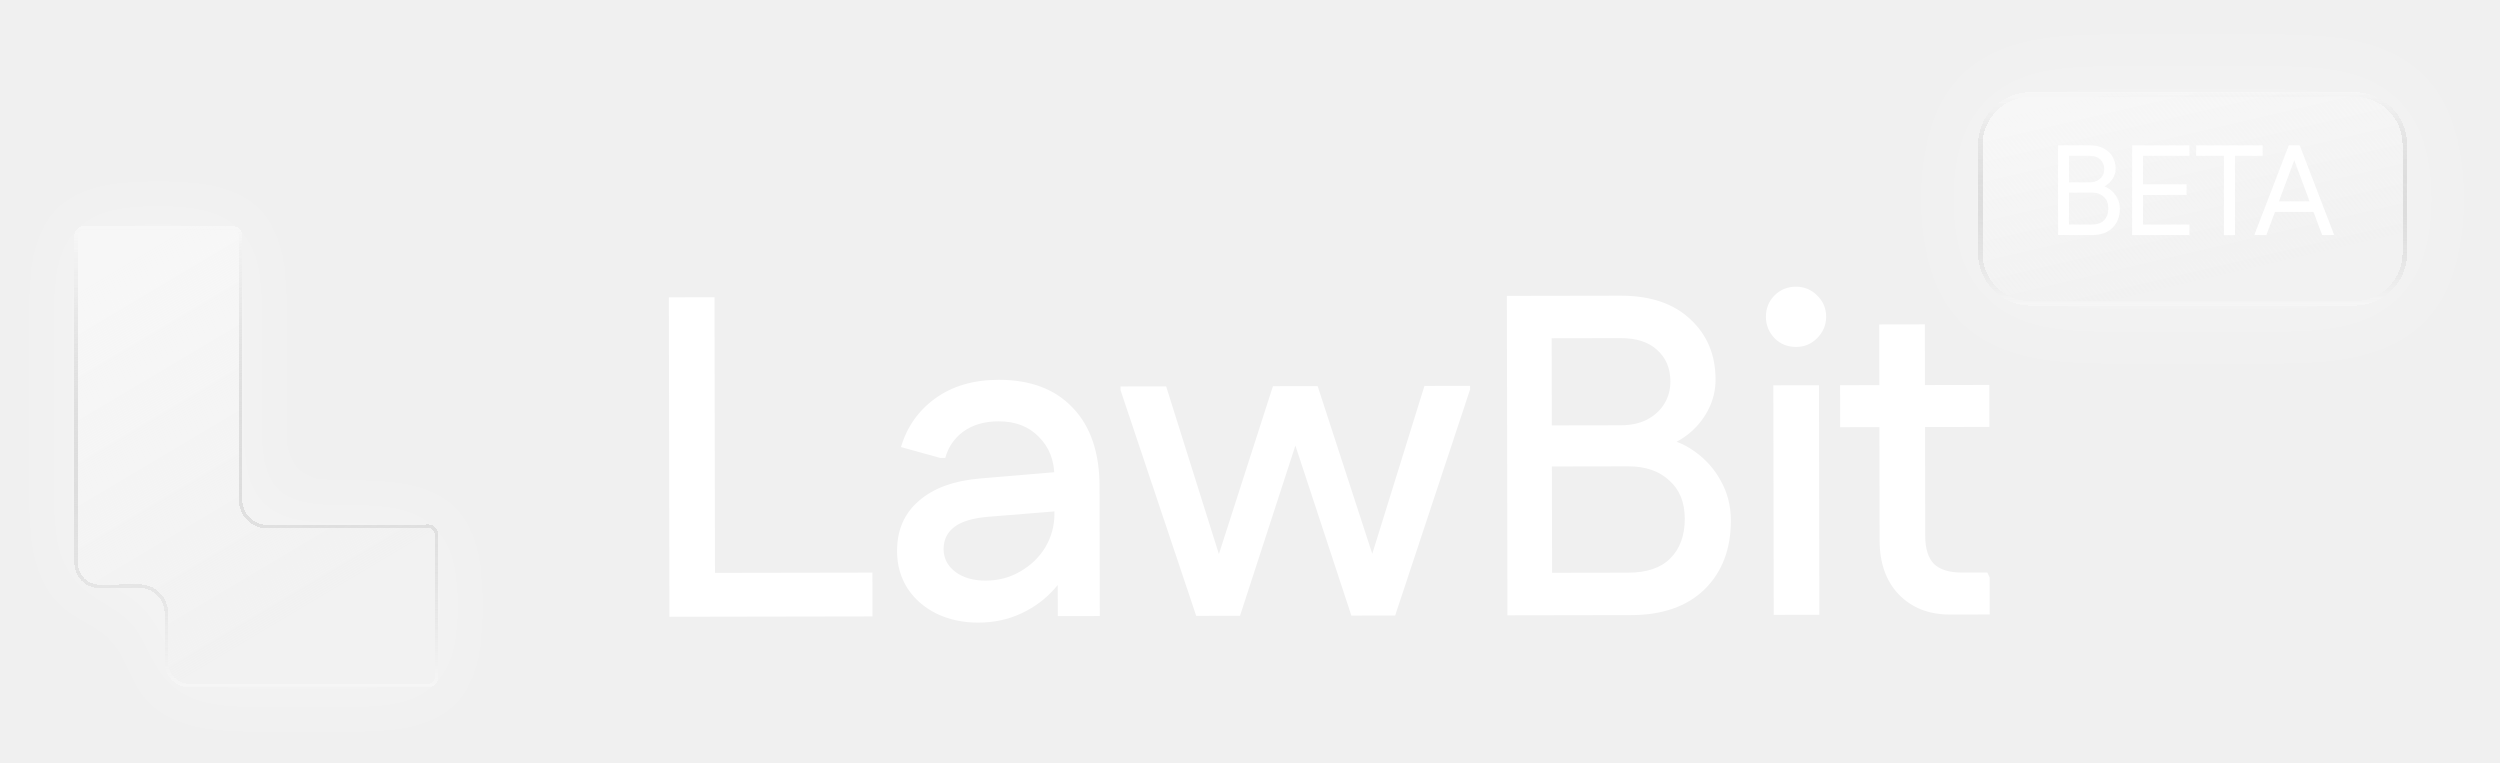
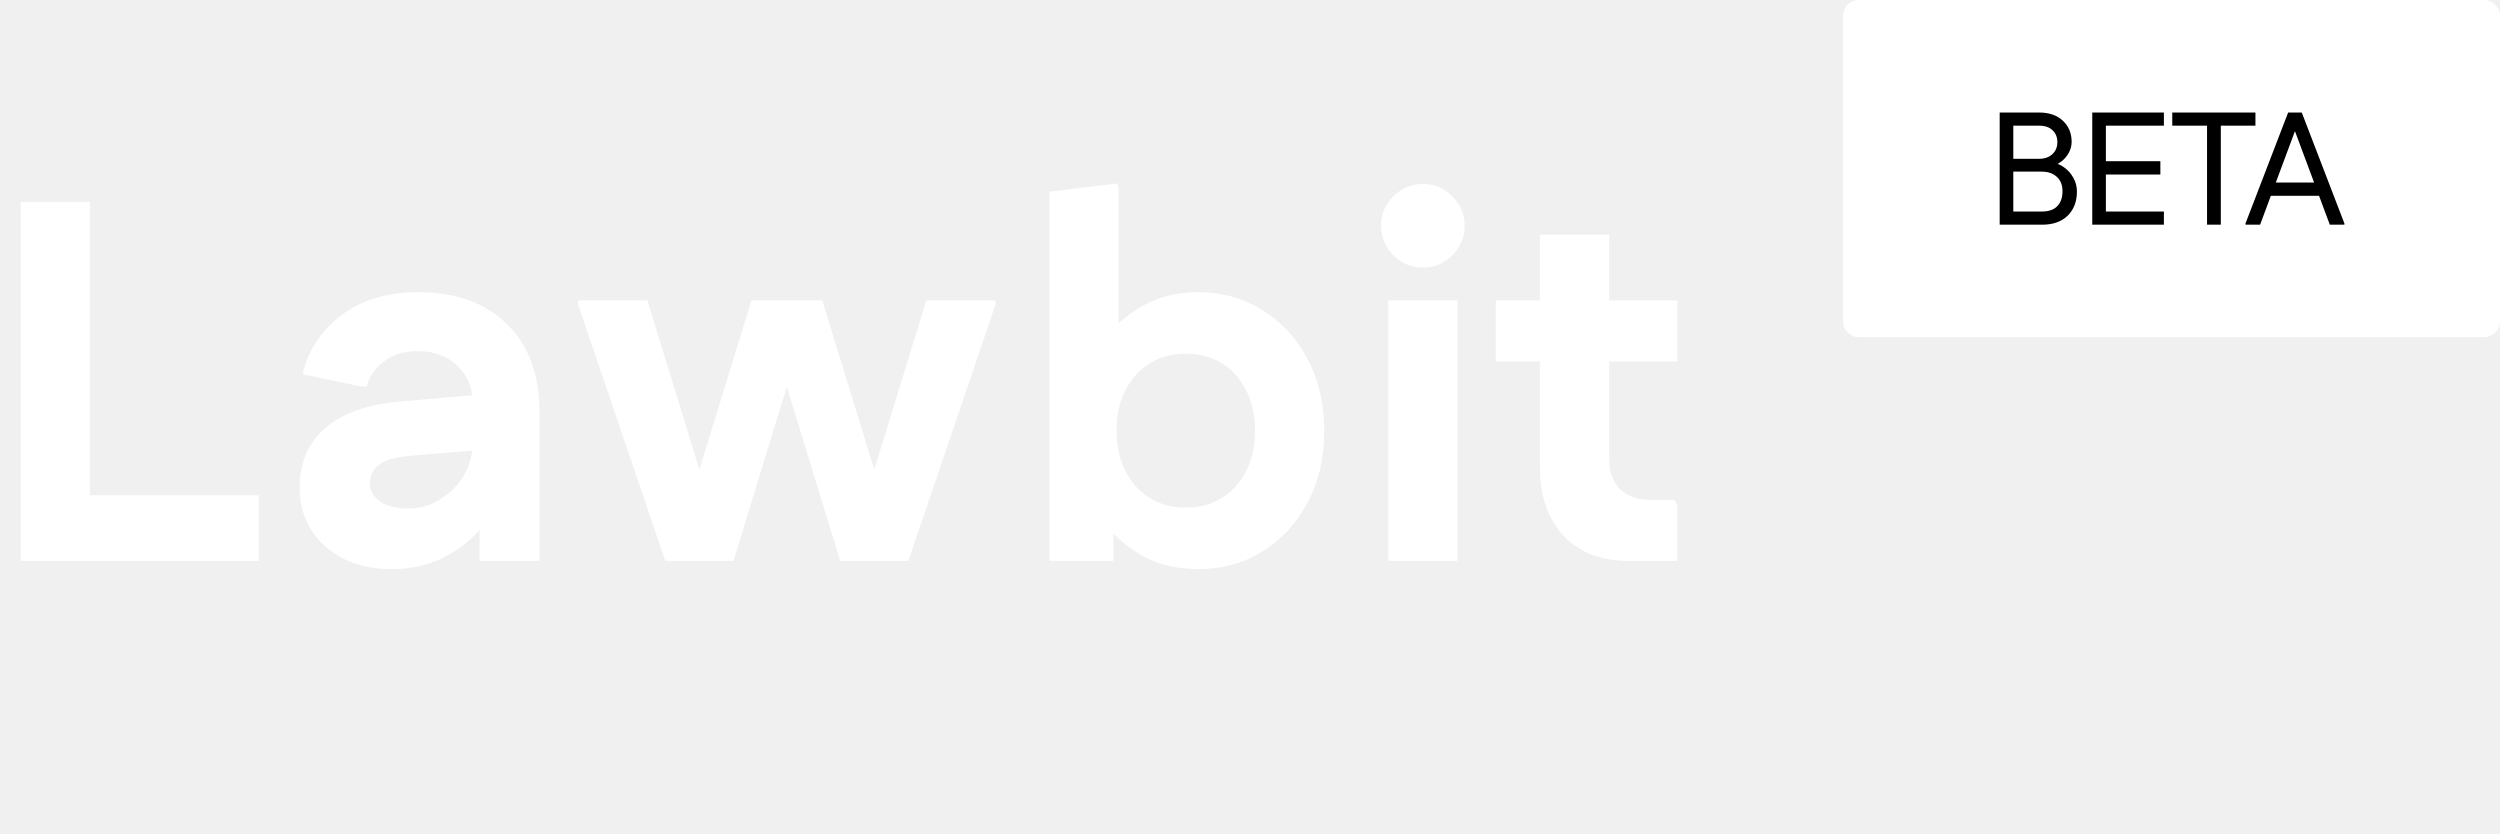
- <svg xmlns="http://www.w3.org/2000/svg" width="692" height="211" viewBox="0 0 692 211" fill="none">
-   <g filter="url(#filter0_d_7927_21603)">
-     <rect x="547.52" y="25.516" width="118.772" height="59.087" rx="14.543" fill="url(#paint0_linear_7927_21603)" shape-rendering="crispEdges" />
-     <rect x="548.145" y="26.141" width="117.521" height="57.836" rx="13.918" stroke="url(#paint1_linear_7927_21603)" stroke-width="1.251" shape-rendering="crispEdges" />
-     <path d="M571.342 65.059V62.149H578.97C580.484 62.149 581.631 61.759 582.412 60.978C583.193 60.174 583.583 59.062 583.583 57.643C583.583 56.294 583.169 55.242 582.341 54.485C581.513 53.704 580.389 53.314 578.97 53.314H571.342V50.475H578.367C579.195 50.475 579.916 50.322 580.531 50.014C581.146 49.683 581.619 49.245 581.951 48.701C582.282 48.157 582.447 47.519 582.447 46.785C582.447 45.697 582.093 44.822 581.383 44.16C580.697 43.474 579.692 43.131 578.367 43.131H571.342V40.221H578.367C580.638 40.221 582.412 40.836 583.689 42.066C584.967 43.273 585.605 44.822 585.605 46.714C585.605 47.542 585.404 48.335 585.002 49.092C584.6 49.849 584.068 50.487 583.405 51.008C582.743 51.528 581.998 51.895 581.17 52.108V51.256C582.211 51.398 583.145 51.776 583.973 52.392C584.825 53.007 585.499 53.775 585.996 54.698C586.516 55.62 586.776 56.626 586.776 57.714C586.776 59.937 586.09 61.723 584.718 63.072C583.37 64.396 581.478 65.059 579.041 65.059H571.342ZM569.674 65.059V40.221H572.69V65.059H569.674ZM590.17 65.059V40.221H593.186V65.059H590.17ZM591.731 65.059V62.149H606.031V65.059H591.731ZM591.731 53.953V51.008H605.25V53.953H591.731ZM591.731 43.131V40.221H606.031V43.131H591.731ZM615.584 65.059V40.221H618.635V65.059H615.584ZM607.884 43.131V40.221H626.3V43.131H607.884ZM642.766 65.059L633.789 40.966L633.54 40.221H636.556L645.995 64.775V65.059H642.766ZM624.102 65.059V64.775L633.54 40.221H636.556L636.308 40.966L627.331 65.059H624.102ZM627.757 58.672L628.821 55.727H641.63L642.695 58.672H627.757Z" fill="white" />
-   </g>
-   <g filter="url(#filter1_d_7927_21603)">
-     <path d="M23.403 62.549C21.847 62.549 20.586 63.746 20.586 65.224V155.768C20.586 159.662 23.684 162.813 27.495 162.795L38.657 162.742C42.468 162.724 45.566 165.876 45.566 169.769V183.239C45.566 187.12 48.645 190.266 52.443 190.266L118.469 190.266C120.025 190.266 121.286 189.068 121.286 187.591V147.819C121.286 146.338 120.046 145.209 118.603 145.145C117.924 145.115 117.246 145.277 116.567 145.277H73.94C70.142 145.277 67.063 142.131 67.063 138.251V65.224C67.063 63.746 65.802 62.549 64.246 62.549H23.403Z" fill="url(#paint2_linear_7927_21603)" shape-rendering="crispEdges" />
-     <path d="M21.077 65.224C21.077 64.041 22.094 63.04 23.403 63.04H64.246C65.555 63.04 66.572 64.041 66.572 65.224V138.251C66.572 142.392 69.861 145.768 73.94 145.768H116.567C116.906 145.768 117.243 145.731 117.55 145.697C117.58 145.694 117.609 145.691 117.638 145.688C117.979 145.651 118.284 145.622 118.581 145.635C119.797 145.689 120.795 146.634 120.795 147.819V187.591C120.795 188.774 119.778 189.775 118.469 189.775L52.443 189.775C48.926 189.775 46.057 186.859 46.057 183.239V169.769C46.057 165.614 42.747 162.232 38.655 162.252L27.493 162.304C23.964 162.321 21.077 159.4 21.077 155.768V65.224Z" stroke="url(#paint3_linear_7927_21603)" stroke-width="0.981" shape-rendering="crispEdges" />
-   </g>
-   <path d="M185.296 170.722L185.142 82.3L197.774 82.278L197.927 170.7L185.296 170.722ZM191.738 170.71L191.717 158.584L241.485 158.498L241.506 170.624L191.738 170.71ZM270.822 172.342C266.528 172.349 262.653 171.514 259.197 169.835C255.826 168.157 253.169 165.846 251.227 162.902C249.285 159.874 248.311 156.423 248.304 152.549C248.294 146.738 250.307 142.103 254.343 138.644C258.379 135.1 264.102 133.027 271.511 132.424L296.013 130.361L296.032 141.224L273.677 143.031C269.383 143.376 266.226 144.307 264.208 145.827C262.19 147.346 261.183 149.411 261.187 152.021C261.192 154.548 262.29 156.651 264.482 158.332C266.675 159.928 269.455 160.723 272.823 160.717C276.36 160.711 279.559 159.863 282.419 158.174C285.363 156.485 287.675 154.249 289.355 151.467C291.034 148.601 291.871 145.526 291.865 142.242L291.847 131.884C291.839 127.421 290.401 123.76 287.533 120.902C284.749 118.044 281.042 116.618 276.41 116.626C272.536 116.633 269.296 117.565 266.689 119.422C264.165 121.279 262.485 123.724 261.649 126.757L260.259 126.76L249.391 123.747C251.065 118.102 254.257 113.591 258.967 110.215C263.677 106.838 269.485 105.144 276.39 105.132C285.232 105.116 292.1 107.715 296.993 112.928C301.886 118.056 304.341 125.294 304.357 134.641L304.419 170.515L292.798 170.535L292.766 152.093L297.316 153.475C296.312 156.929 294.507 160.09 291.901 162.958C289.38 165.825 286.31 168.104 282.692 169.795C279.074 171.485 275.117 172.334 270.822 172.342ZM331.11 170.469L310.159 107.978L310.157 106.968L322.789 106.946L340.698 163.884L343.236 170.448L331.11 170.469ZM331.11 170.469L334.003 163.895L352.347 106.895L364.726 106.873L363.591 107.886L343.236 170.448L331.11 170.469ZM374.057 170.394L353.485 107.903L352.347 106.895L364.726 106.873L383.267 163.81L386.183 170.373L374.057 170.394ZM374.057 170.394L376.572 163.821L394.284 106.822L406.915 106.8L406.917 107.811L386.183 170.373L374.057 170.394ZM423.824 170.308L423.804 158.561L450.709 158.514C455.846 158.505 459.718 157.193 462.324 154.578C465.014 151.878 466.355 148.213 466.347 143.581C466.339 139.034 464.901 135.5 462.034 132.978C459.25 130.373 455.458 129.074 450.658 129.082L423.753 129.129L423.733 117.76L448.618 117.717C451.397 117.712 453.796 117.203 455.815 116.189C457.918 115.091 459.516 113.656 460.608 111.886C461.783 110.031 462.369 107.925 462.365 105.567C462.359 101.946 461.133 99.043 458.687 96.858C456.325 94.672 452.955 93.583 448.576 93.591L423.692 93.634L423.671 81.887L448.555 81.844C456.808 81.829 463.254 84.008 467.893 88.379C472.532 92.665 474.858 98.219 474.869 105.04C474.875 108.072 474.164 110.936 472.737 113.633C471.31 116.331 469.377 118.608 466.938 120.464C464.499 122.321 461.765 123.547 458.734 124.142L458.729 121.11C462.519 121.441 465.932 122.698 468.967 124.882C472.087 127.066 474.533 129.799 476.308 133.08C478.166 136.361 479.099 140.022 479.106 144.065C479.119 151.98 476.688 158.342 471.812 163.151C466.936 167.875 460.161 170.245 451.488 170.26L423.824 170.308ZM417.256 170.319L417.103 81.898L429.482 81.877L429.635 170.298L417.256 170.319ZM490.969 170.191L490.859 106.655L503.491 106.633L503.601 170.17L490.969 170.191ZM497.157 96.033C494.799 96.037 492.818 95.241 491.216 93.643C489.613 91.962 488.809 89.984 488.805 87.711C488.801 85.353 489.598 83.372 491.195 81.77C492.792 80.167 494.77 79.363 497.128 79.359C499.401 79.355 501.34 80.152 502.942 81.749C504.629 83.346 505.475 85.324 505.479 87.682C505.483 89.955 504.644 91.936 502.963 93.623C501.366 95.226 499.43 96.029 497.157 96.033ZM539.761 170.107C533.95 170.117 529.231 168.272 525.604 164.573C522.061 160.874 520.283 155.867 520.272 149.551L520.169 89.804L532.8 89.782L532.902 148.392C532.908 151.845 533.713 154.412 535.315 156.093C537.002 157.691 539.572 158.486 543.025 158.48L550.099 158.468L550.733 159.856L550.75 170.088L539.761 170.107ZM509.355 118.244L509.335 106.623L550.64 106.551L550.66 118.172L509.355 118.244Z" fill="white" />
-   <defs>
-     <filter id="filter0_d_7927_21603" x="522.25" y="0.246" width="169.313" height="109.628" filterUnits="userSpaceOnUse" color-interpolation-filters="sRGB">
-       <feFlood flood-opacity="0" result="BackgroundImageFix" />
-       <feColorMatrix in="SourceAlpha" type="matrix" values="0 0 0 0 0 0 0 0 0 0 0 0 0 0 0 0 0 0 127 0" result="hardAlpha" />
-       <feOffset />
-       <feGaussianBlur stdDeviation="12.635" />
-       <feComposite in2="hardAlpha" operator="out" />
-       <feColorMatrix type="matrix" values="0 0 0 0 1 0 0 0 0 1 0 0 0 0 1 0 0 0 0.35 0" />
-       <feBlend mode="normal" in2="BackgroundImageFix" result="effect1_dropShadow_7927_21603" />
-       <feBlend mode="normal" in="SourceGraphic" in2="effect1_dropShadow_7927_21603" result="shape" />
-     </filter>
-     <filter id="filter1_d_7927_21603" x="0.76" y="42.723" width="140.351" height="167.368" filterUnits="userSpaceOnUse" color-interpolation-filters="sRGB">
-       <feFlood flood-opacity="0" result="BackgroundImageFix" />
-       <feColorMatrix in="SourceAlpha" type="matrix" values="0 0 0 0 0 0 0 0 0 0 0 0 0 0 0 0 0 0 127 0" result="hardAlpha" />
-       <feOffset />
-       <feGaussianBlur stdDeviation="9.913" />
-       <feComposite in2="hardAlpha" operator="out" />
-       <feColorMatrix type="matrix" values="0 0 0 0 1 0 0 0 0 1 0 0 0 0 1 0 0 0 0.35 0" />
-       <feBlend mode="normal" in2="BackgroundImageFix" result="effect1_dropShadow_7927_21603" />
-       <feBlend mode="normal" in="SourceGraphic" in2="effect1_dropShadow_7927_21603" result="shape" />
-     </filter>
-     <linearGradient id="paint0_linear_7927_21603" x1="585.62" y1="25.315" x2="598.387" y2="80.037" gradientUnits="userSpaceOnUse">
-       <stop stop-color="#F8F8F8" stop-opacity="0.9" />
-       <stop offset="1" stop-color="#F8F8F8" stop-opacity="0.2" />
-     </linearGradient>
-     <linearGradient id="paint1_linear_7927_21603" x1="606.905" y1="25.516" x2="606.905" y2="84.603" gradientUnits="userSpaceOnUse">
-       <stop stop-color="#999999" stop-opacity="0" />
-       <stop offset="1" stop-color="#F6F6F6" />
-     </linearGradient>
-     <linearGradient id="paint2_linear_7927_21603" x1="52.889" y1="62.115" x2="107.687" y2="154.241" gradientUnits="userSpaceOnUse">
-       <stop stop-color="#F8F8F8" stop-opacity="0.9" />
-       <stop offset="1" stop-color="#F8F8F8" stop-opacity="0.2" />
-     </linearGradient>
-     <linearGradient id="paint3_linear_7927_21603" x1="70.936" y1="62.549" x2="70.936" y2="190.266" gradientUnits="userSpaceOnUse">
-       <stop stop-color="#999999" stop-opacity="0" />
-       <stop offset="1" stop-color="#F6F6F6" />
-     </linearGradient>
-   </defs>
+ <svg xmlns="http://www.w3.org/2000/svg" width="156" height="52" viewBox="0 0 156 52" fill="none">
+   <path d="M1.293 35V12.6H5.613V35H1.293ZM3.501 35V30.904H16.141V35H3.501ZM24.424 35.512C23.314 35.512 22.322 35.299 21.448 34.872C20.594 34.445 19.922 33.848 19.432 33.08C18.941 32.312 18.696 31.437 18.696 30.456C18.696 28.877 19.229 27.629 20.296 26.712C21.384 25.773 22.962 25.219 25.032 25.048L31.336 24.504V27.96L25.576 28.44C24.658 28.525 24.008 28.717 23.624 29.016C23.261 29.315 23.08 29.699 23.08 30.168C23.08 30.637 23.304 31.021 23.752 31.32C24.2 31.597 24.765 31.736 25.448 31.736C26.194 31.736 26.866 31.544 27.464 31.16C28.082 30.776 28.573 30.285 28.936 29.688C29.298 29.069 29.48 28.419 29.48 27.736V25.08C29.48 24.163 29.16 23.405 28.52 22.808C27.88 22.211 27.069 21.912 26.088 21.912C25.17 21.912 24.434 22.147 23.88 22.616C23.325 23.064 22.994 23.565 22.888 24.12H22.536L18.888 23.352C19.208 21.901 19.997 20.685 21.256 19.704C22.536 18.723 24.146 18.232 26.088 18.232C28.434 18.232 30.28 18.893 31.624 20.216C32.989 21.539 33.672 23.405 33.672 25.816V35H29.928V30.264H31.496C31.24 31.203 30.77 32.077 30.088 32.888C29.426 33.677 28.616 34.317 27.656 34.808C26.696 35.277 25.618 35.512 24.424 35.512ZM41.514 35L36.074 19V18.744H40.394L45.258 34.552L45.77 35H41.514ZM41.514 35L42.026 34.552L46.89 18.744H51.306L50.666 19L45.77 35H41.514ZM52.426 35L47.53 19L46.89 18.744H51.306L56.17 34.552L56.682 35H52.426ZM52.426 35L52.938 34.552L57.802 18.744H62.122V19L56.682 35H52.426ZM74.762 35.512C73.525 35.512 72.426 35.267 71.466 34.776C70.506 34.264 69.716 33.624 69.098 32.856C68.501 32.067 68.085 31.256 67.85 30.424V23.384C68.085 22.531 68.501 21.72 69.098 20.952C69.716 20.163 70.506 19.512 71.466 19C72.426 18.488 73.525 18.232 74.762 18.232C76.255 18.232 77.588 18.605 78.762 19.352C79.957 20.077 80.895 21.091 81.578 22.392C82.282 23.693 82.634 25.197 82.634 26.904C82.634 28.589 82.282 30.083 81.578 31.384C80.895 32.664 79.957 33.677 78.762 34.424C77.588 35.149 76.255 35.512 74.762 35.512ZM65.482 35V11.96L69.706 11.448L69.802 11.704V23.256L68.522 26.872L69.482 30.488V35H65.482ZM73.994 31.672C74.868 31.672 75.626 31.469 76.266 31.064C76.906 30.659 77.407 30.093 77.77 29.368C78.132 28.643 78.314 27.811 78.314 26.872C78.314 25.912 78.132 25.08 77.77 24.376C77.407 23.651 76.906 23.085 76.266 22.68C75.626 22.275 74.868 22.072 73.994 22.072C73.141 22.072 72.383 22.275 71.722 22.68C71.082 23.085 70.581 23.651 70.218 24.376C69.855 25.08 69.674 25.912 69.674 26.872C69.674 27.811 69.855 28.643 70.218 29.368C70.581 30.093 71.082 30.659 71.722 31.064C72.383 31.469 73.141 31.672 73.994 31.672ZM86.626 35V18.744H90.946V35H86.626ZM88.802 16.696C88.076 16.696 87.458 16.44 86.946 15.928C86.434 15.416 86.178 14.797 86.178 14.072C86.178 13.368 86.434 12.76 86.946 12.248C87.458 11.736 88.076 11.48 88.802 11.48C89.506 11.48 90.114 11.736 90.626 12.248C91.138 12.76 91.394 13.368 91.394 14.072C91.394 14.797 91.138 15.416 90.626 15.928C90.114 16.44 89.506 16.696 88.802 16.696ZM101.593 35C99.907 35 98.564 34.477 97.561 33.432C96.579 32.365 96.089 30.925 96.089 29.112V14.648H100.409V28.632C100.409 29.421 100.633 30.051 101.081 30.52C101.55 30.968 102.18 31.192 102.969 31.192H104.505L104.665 31.544V35H101.593ZM93.337 22.552V18.744H104.665V22.552H93.337Z" fill="white" />
+   <rect x="115" width="41" height="21.041" rx="1" fill="white" />
+   <path d="M125.25 14.021V13.2H127.4C127.827 13.2 128.15 13.091 128.37 12.87C128.59 12.644 128.7 12.331 128.7 11.931C128.7 11.55 128.583 11.254 128.35 11.04C128.117 10.82 127.8 10.71 127.4 10.71H125.25V9.911H127.23C127.463 9.911 127.667 9.867 127.84 9.781C128.013 9.687 128.147 9.564 128.24 9.411C128.333 9.257 128.38 9.077 128.38 8.871C128.38 8.564 128.28 8.317 128.08 8.131C127.887 7.937 127.603 7.841 127.23 7.841H125.25V7.021H127.23C127.87 7.021 128.37 7.194 128.73 7.541C129.09 7.881 129.27 8.317 129.27 8.851C129.27 9.084 129.213 9.307 129.1 9.521C128.987 9.734 128.837 9.914 128.65 10.06C128.463 10.207 128.253 10.31 128.02 10.37V10.13C128.313 10.171 128.577 10.277 128.81 10.45C129.05 10.624 129.24 10.841 129.38 11.101C129.527 11.361 129.6 11.644 129.6 11.95C129.6 12.577 129.407 13.081 129.02 13.46C128.64 13.834 128.107 14.021 127.42 14.021H125.25ZM124.78 14.021V7.021H125.63V14.021H124.78ZM130.557 14.021V7.021H131.407V14.021H130.557ZM130.997 14.021V13.2H135.027V14.021H130.997ZM130.997 10.89V10.06H134.807V10.89H130.997ZM130.997 7.841V7.021H135.027V7.841H130.997ZM137.719 14.021V7.021H138.579V14.021H137.719ZM135.549 7.841V7.021H140.739V7.841H135.549ZM145.38 14.021L142.85 7.231L142.78 7.021H143.63L146.29 13.941V14.021H145.38ZM140.12 14.021V13.941L142.78 7.021H143.63L143.56 7.231L141.03 14.021H140.12ZM141.15 12.22L141.45 11.39H145.06L145.36 12.22H141.15Z" fill="black" />
</svg>
